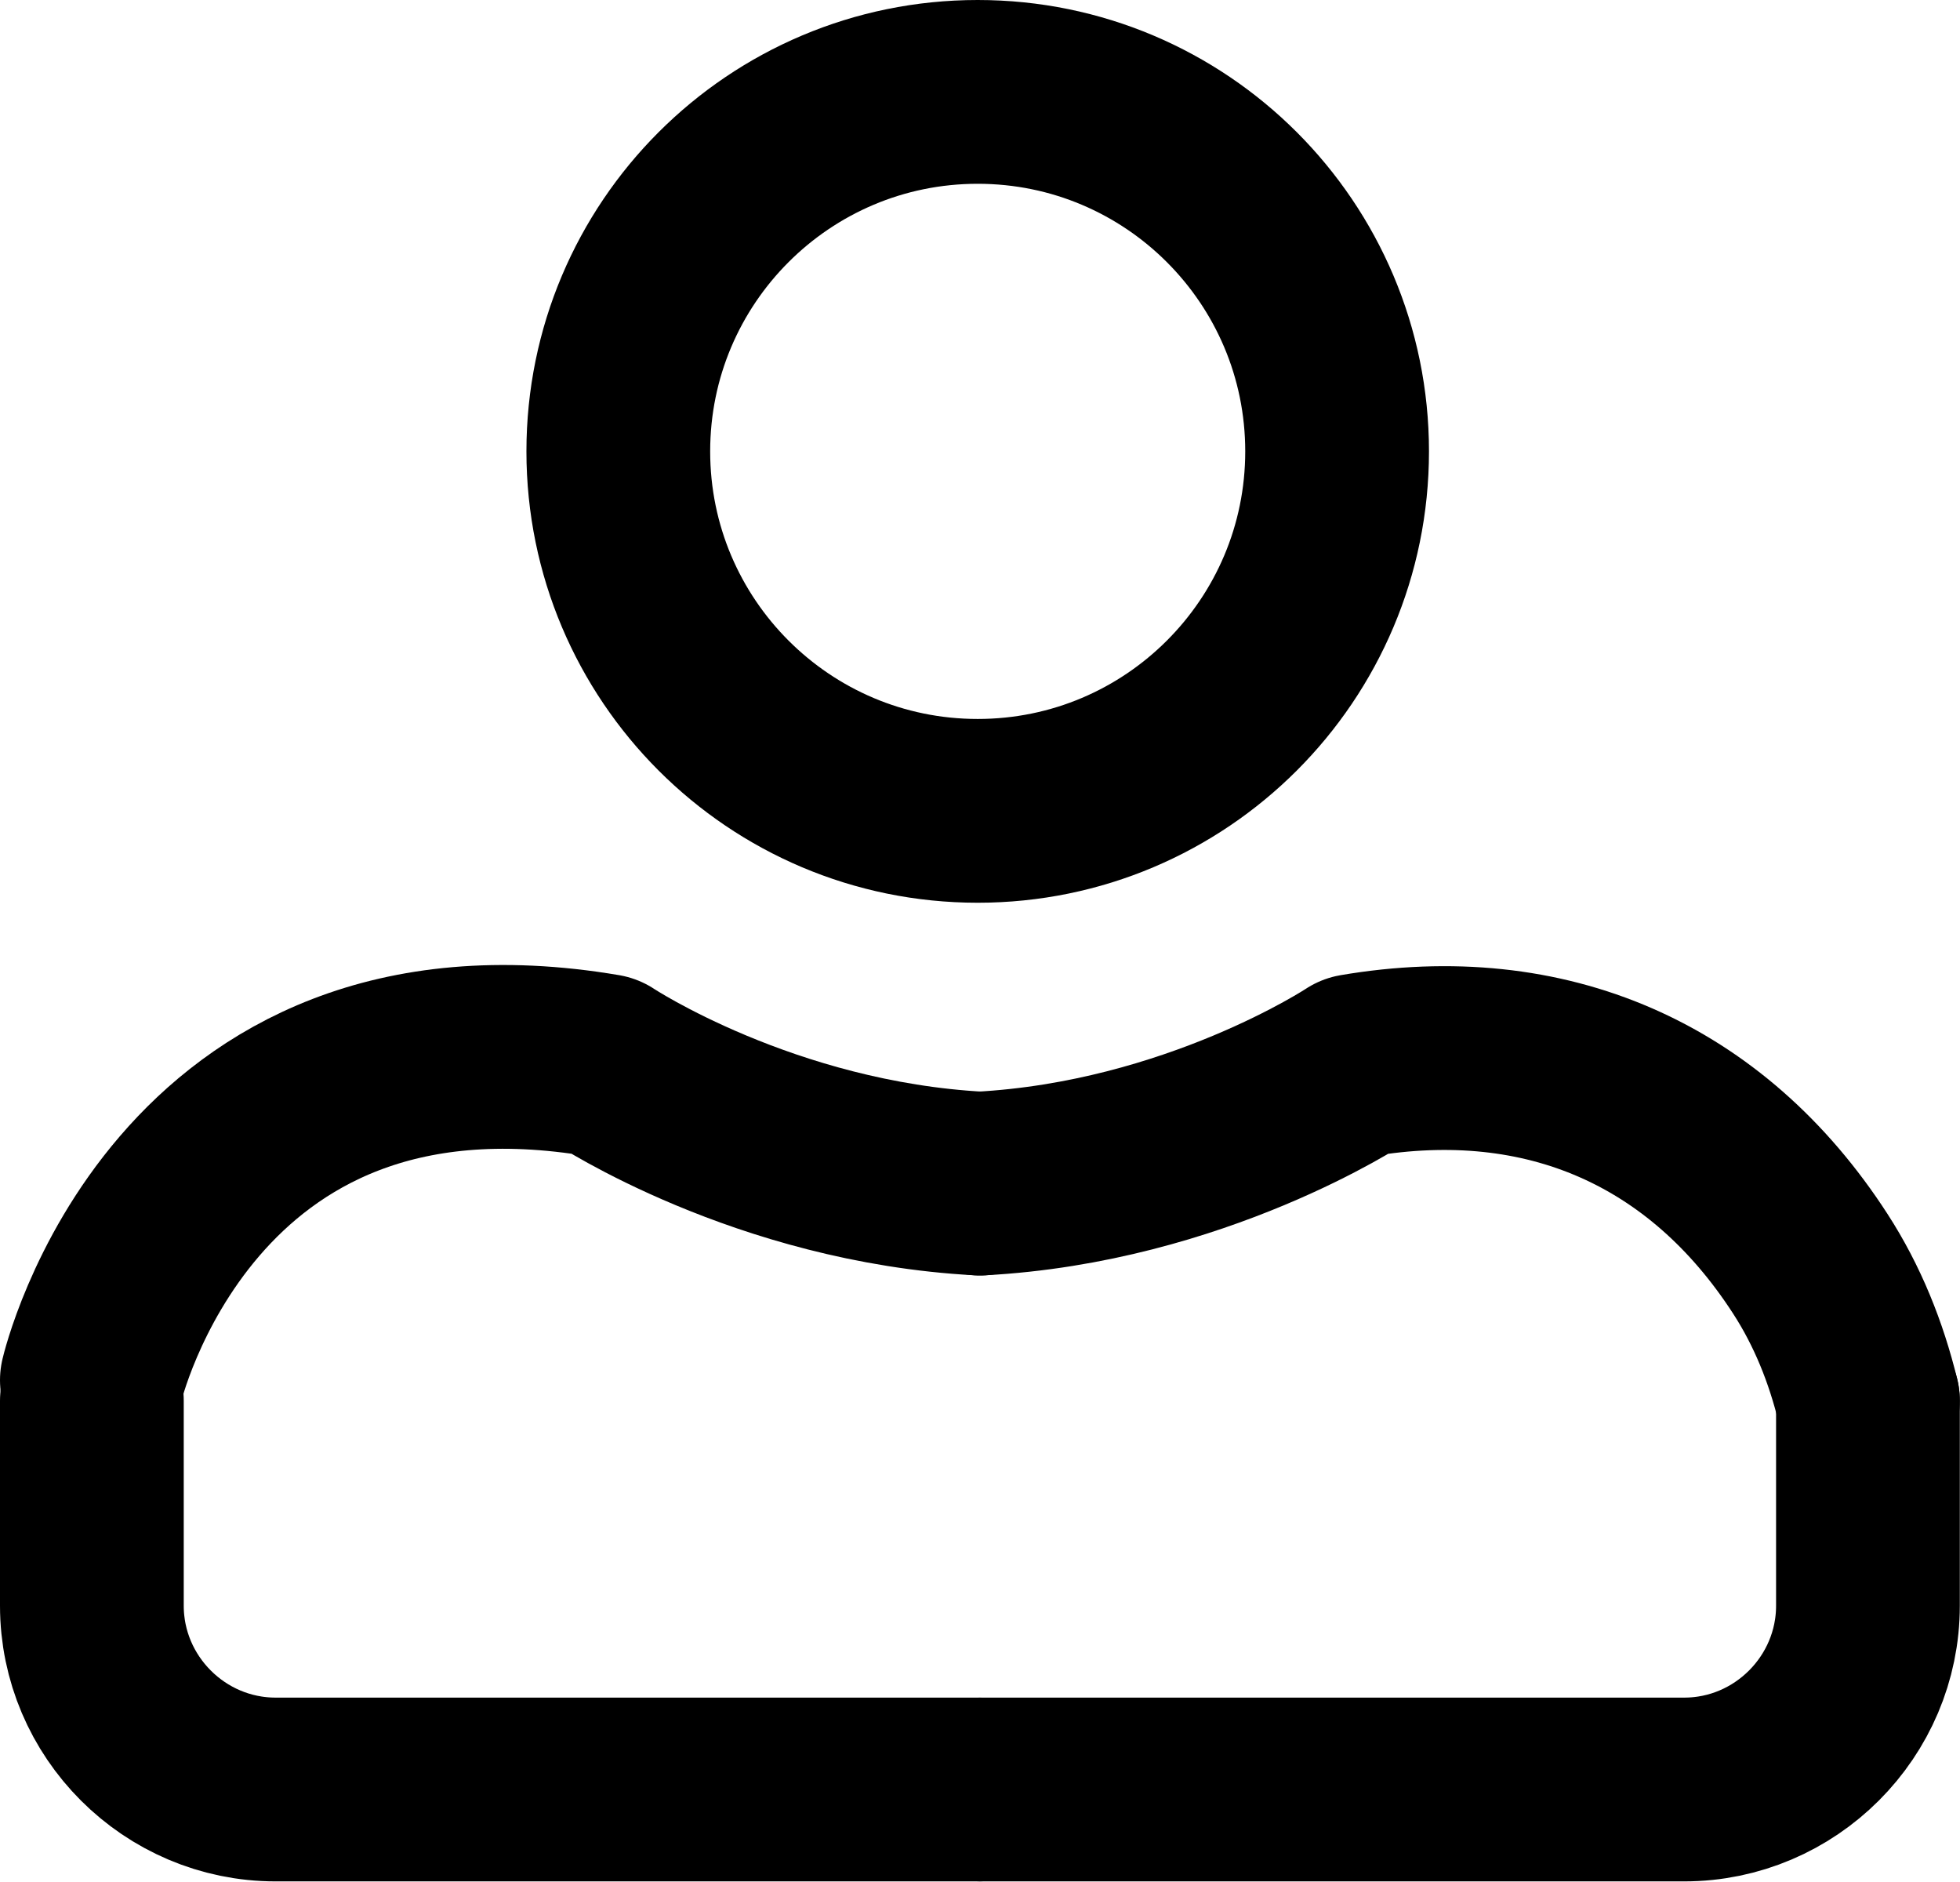
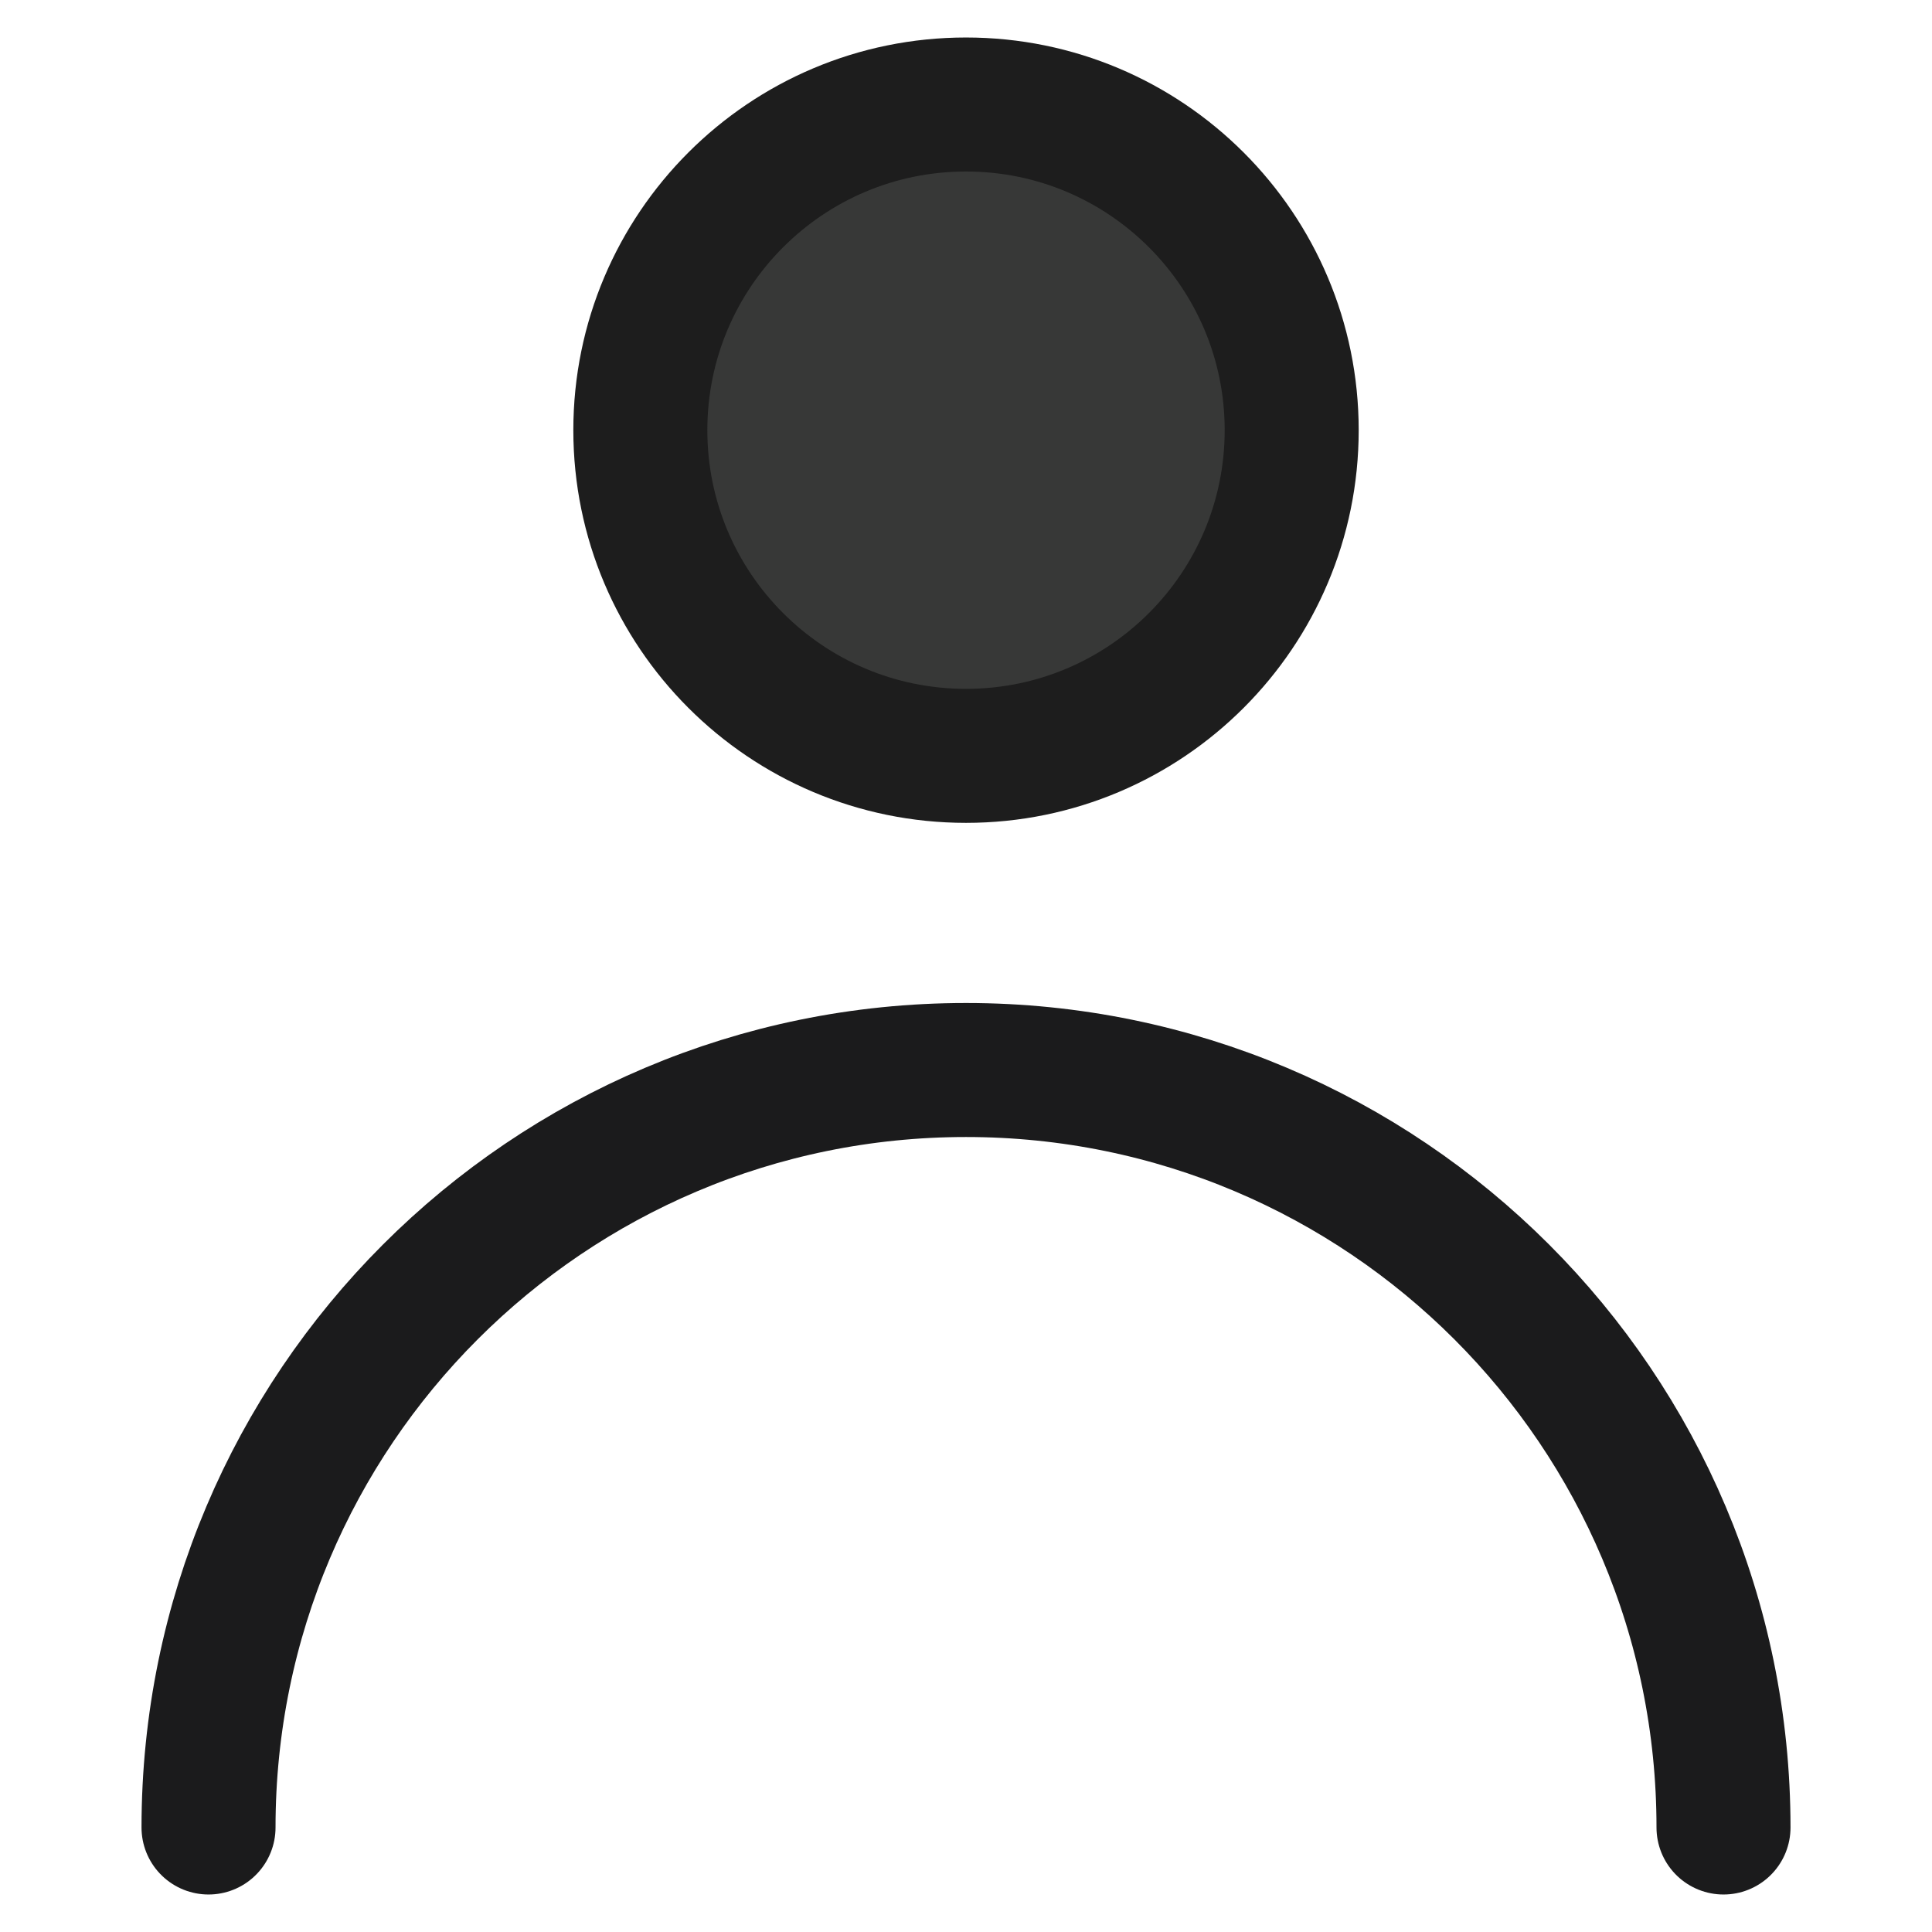
- <svg xmlns="http://www.w3.org/2000/svg" version="1.1" id="Layer_1" x="0px" y="0px" width="10.667px" height="10.237px" viewBox="0 0 10.667 10.237" enable-background="new 0 0 10.667 10.237" xml:space="preserve">
-   <g>
-     <path fill="none" stroke="currentColor" stroke-linecap="round" stroke-linejoin="round" stroke-miterlimit="10" d="M5.345,9.737h3.821   c0.55,0,1-0.45,1-1V7.622" />
-   </g>
-   <path fill="none" stroke="currentColor" stroke-linecap="round" stroke-linejoin="round" stroke-miterlimit="10" d="M5.333,6.44  C6.505,6.378,7.38,5.799,7.38,5.799c1.034-0.176,1.909,0.207,2.472,1.077c0.148,0.228,0.25,0.483,0.314,0.746" />
-   <g>
-     <path fill="none" stroke="currentColor" stroke-linecap="round" stroke-linejoin="round" stroke-miterlimit="10" d="M5.321,9.737H1.5   c-0.55,0-1-0.45-1-1V7.622" />
-   </g>
-   <path fill="none" stroke="currentColor" stroke-linecap="round" stroke-linejoin="round" stroke-miterlimit="10" d="M5.333,6.44  C4.161,6.378,3.286,5.799,3.286,5.799C0.989,5.409,0.5,7.51,0.5,7.51" />
-   <circle fill="none" stroke="currentColor" stroke-miterlimit="10" cx="5.321" cy="2.456" r="1.956" />
+ <svg xmlns="http://www.w3.org/2000/svg" version="1.1" id="Layer_1" x="0px" y="0px" width="72.083px" height="72.083px" viewBox="0 0 72.083 72.083" enable-background="new 0 0 72.083 72.083" xml:space="preserve">
+   <circle fill="#373837" stroke="#1D1D1D" stroke-width="5" stroke-miterlimit="10" cx="36.042" cy="16.05" r="12.151" />
+   <path fill="none" stroke="#1B1B1C" stroke-width="5" stroke-linecap="round" stroke-linejoin="round" stroke-miterlimit="10" d="  M7.78,68.184c0-15.608,12.653-28.262,28.262-28.262s28.262,12.653,28.262,28.262" />
</svg>
